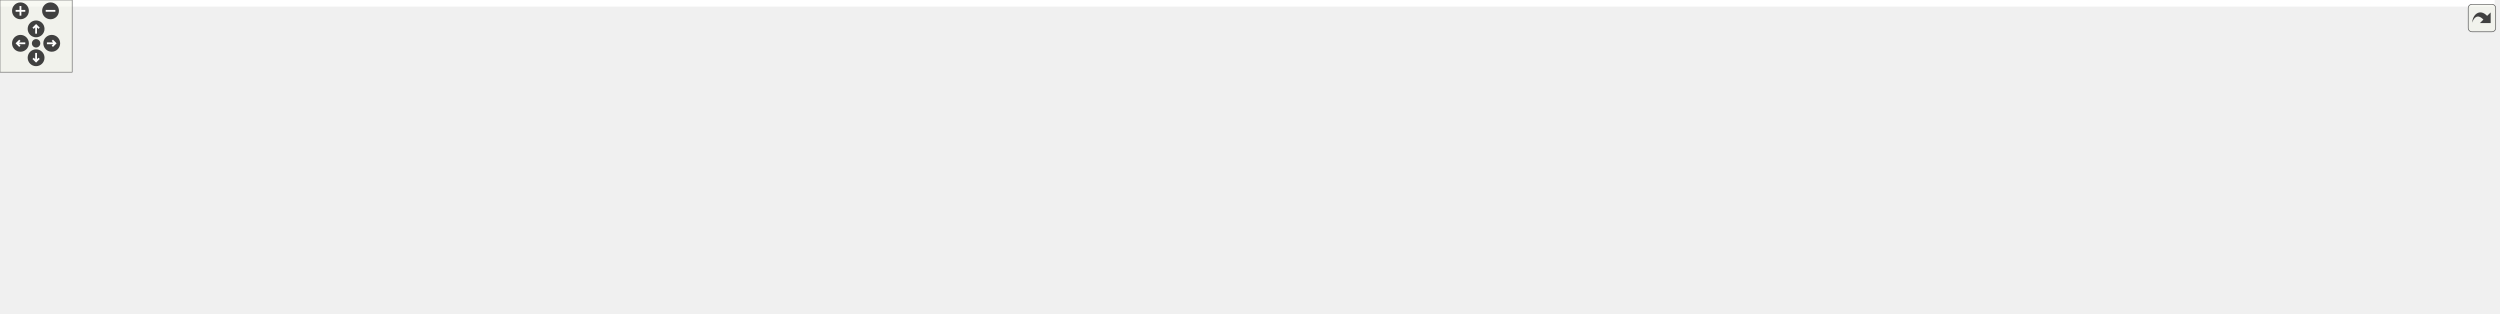
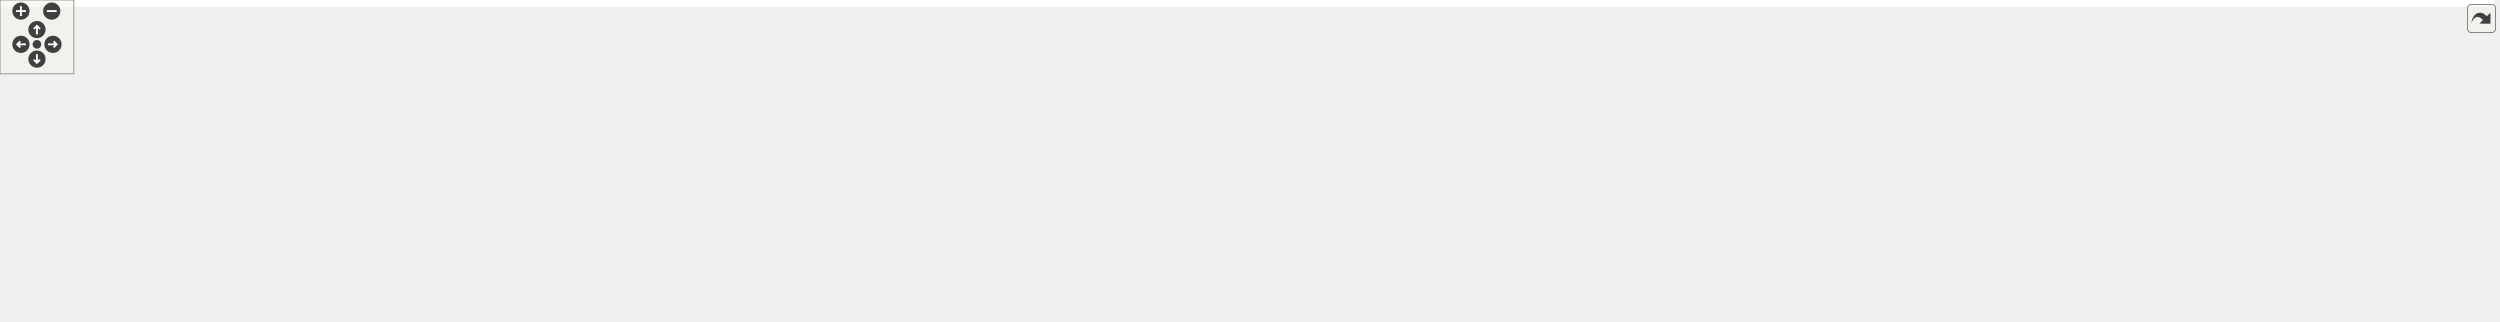
<svg xmlns="http://www.w3.org/2000/svg" xmlns:xlink="http://www.w3.org/1999/xlink" id="main" version="1.1" xml:space="preserve">
  <defs>
    <circle id="rim" cx="0" cy="0" r="7" />
    <circle id="rim2" cx="0" cy="0" r="3.5" />
    <g id="zoomPlus">
      <use xlink:href="#rim" fill="#404040">
        <set attributeName="fill" to="#808080" begin="zoomplus.mouseover" end="zoomplus.mouseout" />
      </use>
      <path d="M-4,0h8M0,-4v8" fill="none" stroke="white" stroke-width="1.5" pointer-events="none" />
    </g>
    <g id="zoomMin">
      <use xlink:href="#rim" fill="#404040">
        <set attributeName="fill" to="#808080" begin="zoomminus.mouseover" end="zoomminus.mouseout" />
      </use>
      <path d="M-4,0h8" fill="none" stroke="white" stroke-width="1.5" pointer-events="none" />
    </g>
    <g id="dirArrow">
      <path fill="none" stroke="white" stroke-width="1.5" d="M0,-3.0v7 M-2.5,-0.5L0,-3.0L2.5,-0.5" />
    </g>
    <g id="resetDef">
      <use xlink:href="#rim2" fill="#404040">
        <set attributeName="fill" to="#808080" begin="reset.mouseover" end="reset.mouseout" />
      </use>
    </g>
  </defs>
  <svg id="graph" class="graph">
    <g id="viewport">
-       <polygon fill="white" stroke="white" points="-4,5 -4,-200 2073,-200 2073,5 -4,5" />
+       <polygon fill="white" stroke="white" points="-4,5 -4,-200 2025,-200 2025,5 -4,5" />
      <g id="node1" class="node">
-         <polygon fill="#bfbfbf" stroke="black" points="1853,-175 1853,-195 1933,-195 1933,-175 1853,-175" />
-         <text text-anchor="middle" x="1893" y="-182" font-family="FreeSans.ttf" font-size="10.00">h/pincludes.h</text>
+         <polygon fill="#bfbfbf" stroke="black" points="1805,-175 1805,-195 1885,-195 1885,-175 1805,-175" />
+         <text text-anchor="middle" x="1845" y="-182" font-family="FreeSans.ttf" font-size="10.00">h/pincludes.h</text>
      </g>
      <g id="node3" class="node">
        <a xlink:href="includes_8h.xhtml" target="_top" xlink:title="All non-system includes that need to be within each .cpp file.">
-           <polygon fill="white" stroke="black" points="1598.5,-117 1598.5,-137 1663.5,-137 1663.5,-117 1598.5,-117" />
-           <text text-anchor="middle" x="1631" y="-124" font-family="FreeSans.ttf" font-size="10.00">includes.h</text>
+           <polygon fill="white" stroke="black" points="1550.5,-117 1550.5,-137 1615.5,-137 1615.5,-117 1550.5,-117" />
+           <text text-anchor="middle" x="1583" y="-124" font-family="FreeSans.ttf" font-size="10.00">includes.h</text>
        </a>
      </g>
      <g id="edge2" class="edge">
-         <path fill="none" stroke="midnightblue" d="M1852.92,-176.128C1804.38,-165.381 1722.95,-147.356 1673.39,-136.384" />
-         <polygon fill="midnightblue" stroke="midnightblue" points="1674.14,-132.966 1663.62,-134.221 1672.63,-139.8 1674.14,-132.966" />
+         <path fill="none" stroke="midnightblue" d="M1804.92,-176.128C1756.38,-165.381 1674.95,-147.356 1625.39,-136.384" />
+         <polygon fill="midnightblue" stroke="midnightblue" points="1626.14,-132.966 1615.62,-134.221 1624.63,-139.8 1626.14,-132.966" />
+       </g>
+       <g id="node75" class="node">
+         <a xlink:href="plugin_8h.xhtml" target="_top" xlink:title="The Plugin class.">
+           <polygon fill="white" stroke="black" points="1778,-117 1778,-137 1832,-137 1832,-117 1778,-117" />
+           <text text-anchor="middle" x="1805" y="-124" font-family="FreeSans.ttf" font-size="10.00">plugin.h</text>
+         </a>
+       </g>
+       <g id="edge74" class="edge">
+         <path fill="none" stroke="midnightblue" d="M1838.03,-174.897C1832.48,-166.846 1824.55,-155.353 1817.86,-145.643" />
+         <polygon fill="midnightblue" stroke="midnightblue" points="1820.72,-143.623 1812.16,-137.378 1814.95,-147.597 1820.72,-143.623" />
      </g>
      <g id="node77" class="node">
-         <a xlink:href="plugin_8h.xhtml" target="_top" xlink:title="The Plugin class.">
-           <polygon fill="white" stroke="black" points="1826,-117 1826,-137 1880,-137 1880,-117 1826,-117" />
-           <text text-anchor="middle" x="1853" y="-124" font-family="FreeSans.ttf" font-size="10.00">plugin.h</text>
+         <a xlink:href="character_8h.xhtml" target="_top" xlink:title="The Character class.">
+           <polygon fill="white" stroke="black" points="1849.5,-117 1849.5,-137 1920.5,-137 1920.5,-117 1849.5,-117" />
+           <text text-anchor="middle" x="1885" y="-124" font-family="FreeSans.ttf" font-size="10.00">character.h</text>
        </a>
      </g>
      <g id="edge76" class="edge">
-         <path fill="none" stroke="midnightblue" d="M1886.03,-174.897C1880.48,-166.846 1872.55,-155.353 1865.86,-145.643" />
-         <polygon fill="midnightblue" stroke="midnightblue" points="1868.72,-143.623 1860.16,-137.378 1862.95,-147.597 1868.72,-143.623" />
-       </g>
-       <g id="node79" class="node">
-         <a xlink:href="character_8h.xhtml" target="_top" xlink:title="The Character class.">
-           <polygon fill="white" stroke="black" points="1897.5,-117 1897.5,-137 1968.5,-137 1968.5,-117 1897.5,-117" />
-           <text text-anchor="middle" x="1933" y="-124" font-family="FreeSans.ttf" font-size="10.00">character.h</text>
-         </a>
-       </g>
-       <g id="edge78" class="edge">
-         <path fill="none" stroke="midnightblue" d="M1899.97,-174.897C1905.52,-166.846 1913.45,-155.353 1920.14,-145.643" />
-         <polygon fill="midnightblue" stroke="midnightblue" points="1923.05,-147.597 1925.84,-137.378 1917.28,-143.623 1923.05,-147.597" />
-       </g>
-       <g id="node83" class="node">
+         <path fill="none" stroke="midnightblue" d="M1851.97,-174.897C1857.52,-166.846 1865.45,-155.353 1872.14,-145.643" />
+         <polygon fill="midnightblue" stroke="midnightblue" points="1875.05,-147.597 1877.84,-137.378 1869.28,-143.623 1875.05,-147.597" />
+       </g>
+       <g id="node81" class="node">
        <a xlink:href="socketclient_8h.xhtml" target="_top" xlink:title="The SocketClient class.">
-           <polygon fill="white" stroke="black" points="1985.5,-117 1985.5,-137 2068.5,-137 2068.5,-117 1985.5,-117" />
-           <text text-anchor="middle" x="2027" y="-124" font-family="FreeSans.ttf" font-size="10.00">socketclient.h</text>
-         </a>
-       </g>
-       <g id="edge82" class="edge">
-         <path fill="none" stroke="midnightblue" d="M1916.34,-174.897C1937.83,-165.598 1969.92,-151.707 1994.02,-141.275" />
-         <polygon fill="midnightblue" stroke="midnightblue" points="1995.69,-144.366 2003.48,-137.182 1992.91,-137.942 1995.69,-144.366" />
+           <polygon fill="white" stroke="black" points="1937.5,-117 1937.5,-137 2020.5,-137 2020.5,-117 1937.5,-117" />
+           <text text-anchor="middle" x="1979" y="-124" font-family="FreeSans.ttf" font-size="10.00">socketclient.h</text>
+         </a>
+       </g>
+       <g id="edge80" class="edge">
+         <path fill="none" stroke="midnightblue" d="M1868.34,-174.897C1889.83,-165.598 1921.92,-151.707 1946.02,-141.275" />
+         <polygon fill="midnightblue" stroke="midnightblue" points="1947.69,-144.366 1955.48,-137.182 1944.91,-137.942 1947.69,-144.366" />
      </g>
      <g id="node5" class="node">
        <a xlink:href="sysincludes_8h.xhtml" target="_top" xlink:title="All system standard includes that are used within NAMS.">
-           <polygon fill="white" stroke="black" points="776,-59 776,-79 856,-79 856,-59 776,-59" />
-           <text text-anchor="middle" x="816" y="-66" font-family="FreeSans.ttf" font-size="10.00">sysincludes.h</text>
+           <polygon fill="white" stroke="black" points="762,-59 762,-79 842,-79 842,-59 762,-59" />
+           <text text-anchor="middle" x="802" y="-66" font-family="FreeSans.ttf" font-size="10.00">sysincludes.h</text>
        </a>
      </g>
      <g id="edge4" class="edge">
-         <path fill="none" stroke="midnightblue" d="M1598.3,-124.673C1472.47,-115.718 1019.03,-83.449 866.483,-72.593" />
-         <polygon fill="midnightblue" stroke="midnightblue" points="866.675,-69.098 856.452,-71.879 866.178,-76.08 866.675,-69.098" />
+         <path fill="none" stroke="midnightblue" d="M1550.44,-124.582C1428.78,-115.547 1000.41,-83.735 852.598,-72.758" />
+         <polygon fill="midnightblue" stroke="midnightblue" points="852.68,-69.254 842.448,-72.004 852.162,-76.235 852.68,-69.254" />
+       </g>
+       <g id="node53" class="node">
+         <a xlink:href="limits_8h.xhtml" target="_top" xlink:title="Custom defined numeric types and system limits.">
+           <polygon fill="white" stroke="black" points="1337.5,-59 1337.5,-79 1388.5,-79 1388.5,-59 1337.5,-59" />
+           <text text-anchor="middle" x="1363" y="-66" font-family="FreeSans.ttf" font-size="10.00">limits.h</text>
+         </a>
+       </g>
+       <g id="edge52" class="edge">
+         <path fill="none" stroke="midnightblue" d="M1550.24,-119.406C1514.91,-111.069 1456.83,-96.929 1398.33,-80.273" />
+         <polygon fill="midnightblue" stroke="midnightblue" points="1399.14,-76.864 1388.56,-77.469 1397.21,-83.592 1399.14,-76.864" />
      </g>
      <g id="node55" class="node">
-         <a xlink:href="limits_8h.xhtml" target="_top" xlink:title="Custom defined numeric types and system limits.">
-           <polygon fill="white" stroke="black" points="1385.5,-59 1385.5,-79 1436.5,-79 1436.5,-59 1385.5,-59" />
-           <text text-anchor="middle" x="1411" y="-66" font-family="FreeSans.ttf" font-size="10.00">limits.h</text>
+         <a xlink:href="macros_8h.xhtml" target="_top" xlink:title="All pre-processor macros within NAMS and select reference values.">
+           <polygon fill="white" stroke="black" points="1406,-59 1406,-79 1468,-79 1468,-59 1406,-59" />
+           <text text-anchor="middle" x="1437" y="-66" font-family="FreeSans.ttf" font-size="10.00">macros.h</text>
        </a>
      </g>
      <g id="edge54" class="edge">
-         <path fill="none" stroke="midnightblue" d="M1598.24,-119.406C1562.91,-111.069 1504.83,-96.929 1446.33,-80.273" />
-         <polygon fill="midnightblue" stroke="midnightblue" points="1447.14,-76.864 1436.56,-77.469 1445.21,-83.592 1447.14,-76.864" />
+         <path fill="none" stroke="midnightblue" d="M1557.57,-116.897C1533.95,-107.515 1498.57,-93.459 1472.24,-82.998" />
+         <polygon fill="midnightblue" stroke="midnightblue" points="1473.22,-79.621 1462.63,-79.182 1470.63,-86.126 1473.22,-79.621" />
      </g>
      <g id="node57" class="node">
-         <a xlink:href="macros_8h.xhtml" target="_top" xlink:title="All pre-processor macros within NAMS and select reference values.">
-           <polygon fill="white" stroke="black" points="1454,-59 1454,-79 1516,-79 1516,-59 1454,-59" />
-           <text text-anchor="middle" x="1485" y="-66" font-family="FreeSans.ttf" font-size="10.00">macros.h</text>
+         <a xlink:href="enum_8h.xhtml" target="_top" xlink:title="All numerical and boolean defines for every class and namespace.">
+           <polygon fill="white" stroke="black" points="1485.5,-59 1485.5,-79 1538.5,-79 1538.5,-59 1485.5,-59" />
+           <text text-anchor="middle" x="1512" y="-66" font-family="FreeSans.ttf" font-size="10.00">enum.h</text>
        </a>
      </g>
      <g id="edge56" class="edge">
-         <path fill="none" stroke="midnightblue" d="M1605.57,-116.897C1581.95,-107.515 1546.57,-93.459 1520.24,-82.998" />
-         <polygon fill="midnightblue" stroke="midnightblue" points="1521.22,-79.621 1510.63,-79.182 1518.63,-86.126 1521.22,-79.621" />
+         <path fill="none" stroke="midnightblue" d="M1570.63,-116.897C1560.17,-108.353 1544.97,-95.933 1532.67,-85.881" />
+         <polygon fill="midnightblue" stroke="midnightblue" points="1534.66,-82.993 1524.7,-79.378 1530.23,-88.415 1534.66,-82.993" />
      </g>
      <g id="node59" class="node">
-         <a xlink:href="enum_8h.xhtml" target="_top" xlink:title="All numerical and boolean defines for every class and namespace.">
-           <polygon fill="white" stroke="black" points="1533.5,-59 1533.5,-79 1586.5,-79 1586.5,-59 1533.5,-59" />
-           <text text-anchor="middle" x="1560" y="-66" font-family="FreeSans.ttf" font-size="10.00">enum.h</text>
+         <a xlink:href="config_8h.xhtml" target="_top" xlink:title="NAMS configuration options.">
+           <polygon fill="white" stroke="black" points="1556,-59 1556,-79 1610,-79 1610,-59 1556,-59" />
+           <text text-anchor="middle" x="1583" y="-66" font-family="FreeSans.ttf" font-size="10.00">config.h</text>
        </a>
      </g>
      <g id="edge58" class="edge">
-         <path fill="none" stroke="midnightblue" d="M1618.63,-116.897C1608.17,-108.353 1592.97,-95.933 1580.67,-85.881" />
-         <polygon fill="midnightblue" stroke="midnightblue" points="1582.66,-82.993 1572.7,-79.378 1578.23,-88.415 1582.66,-82.993" />
+         <path fill="none" stroke="midnightblue" d="M1583,-116.897C1583,-109.339 1583,-98.748 1583,-89.446" />
+         <polygon fill="midnightblue" stroke="midnightblue" points="1586.5,-89.378 1583,-79.378 1579.5,-89.378 1586.5,-89.378" />
      </g>
      <g id="node61" class="node">
-         <a xlink:href="config_8h.xhtml" target="_top" xlink:title="NAMS configuration options.">
-           <polygon fill="white" stroke="black" points="1604,-59 1604,-79 1658,-79 1658,-59 1604,-59" />
-           <text text-anchor="middle" x="1631" y="-66" font-family="FreeSans.ttf" font-size="10.00">config.h</text>
+         <a xlink:href="class_8h.xhtml" target="_top" xlink:title="All class declarations.">
+           <polygon fill="white" stroke="black" points="1628,-59 1628,-79 1678,-79 1678,-59 1628,-59" />
+           <text text-anchor="middle" x="1653" y="-66" font-family="FreeSans.ttf" font-size="10.00">class.h</text>
        </a>
      </g>
      <g id="edge60" class="edge">
-         <path fill="none" stroke="midnightblue" d="M1631,-116.897C1631,-109.339 1631,-98.748 1631,-89.446" />
-         <polygon fill="midnightblue" stroke="midnightblue" points="1634.5,-89.378 1631,-79.378 1627.5,-89.378 1634.5,-89.378" />
+         <path fill="none" stroke="midnightblue" d="M1595.19,-116.897C1605.5,-108.353 1620.49,-95.933 1632.63,-85.881" />
+         <polygon fill="midnightblue" stroke="midnightblue" points="1635.01,-88.453 1640.48,-79.378 1630.54,-83.063 1635.01,-88.453" />
      </g>
      <g id="node63" class="node">
-         <a xlink:href="class_8h.xhtml" target="_top" xlink:title="All class declarations.">
-           <polygon fill="white" stroke="black" points="1676,-59 1676,-79 1726,-79 1726,-59 1676,-59" />
-           <text text-anchor="middle" x="1701" y="-66" font-family="FreeSans.ttf" font-size="10.00">class.h</text>
+         <a xlink:href="namespace_8h.xhtml" target="_top" xlink:title="All namespace includes.">
+           <polygon fill="white" stroke="black" points="1696,-59 1696,-79 1778,-79 1778,-59 1696,-59" />
+           <text text-anchor="middle" x="1737" y="-66" font-family="FreeSans.ttf" font-size="10.00">namespace.h</text>
        </a>
      </g>
      <g id="edge62" class="edge">
-         <path fill="none" stroke="midnightblue" d="M1643.19,-116.897C1653.5,-108.353 1668.49,-95.933 1680.63,-85.881" />
-         <polygon fill="midnightblue" stroke="midnightblue" points="1683.01,-88.453 1688.48,-79.378 1678.54,-83.063 1683.01,-88.453" />
-       </g>
-       <g id="node65" class="node">
-         <a xlink:href="namespace_8h.xhtml" target="_top" xlink:title="All namespace includes.">
-           <polygon fill="white" stroke="black" points="1744,-59 1744,-79 1826,-79 1826,-59 1744,-59" />
-           <text text-anchor="middle" x="1785" y="-66" font-family="FreeSans.ttf" font-size="10.00">namespace.h</text>
-         </a>
-       </g>
-       <g id="edge64" class="edge">
-         <path fill="none" stroke="midnightblue" d="M1657.82,-116.897C1683.03,-107.403 1720.95,-93.124 1748.82,-82.626" />
-         <polygon fill="midnightblue" stroke="midnightblue" points="1750.1,-85.884 1758.22,-79.084 1747.63,-79.333 1750.1,-85.884" />
-       </g>
-       <g id="node75" class="node">
+         <path fill="none" stroke="midnightblue" d="M1609.82,-116.897C1635.03,-107.403 1672.95,-93.124 1700.82,-82.626" />
+         <polygon fill="midnightblue" stroke="midnightblue" points="1702.1,-85.884 1710.22,-79.084 1699.63,-79.333 1702.1,-85.884" />
+       </g>
+       <g id="node73" class="node">
        <a xlink:href="globals_8h.xhtml" target="_top" xlink:title="Externs to reference global scope variables.">
-           <polygon fill="white" stroke="black" points="1843.5,-59 1843.5,-79 1902.5,-79 1902.5,-59 1843.5,-59" />
-           <text text-anchor="middle" x="1873" y="-66" font-family="FreeSans.ttf" font-size="10.00">globals.h</text>
-         </a>
-       </g>
-       <g id="edge74" class="edge">
-         <path fill="none" stroke="midnightblue" d="M1663.64,-120.063C1702.06,-111.771 1768,-97.142 1833.15,-80.398" />
-         <polygon fill="midnightblue" stroke="midnightblue" points="1834.37,-83.698 1843.17,-77.803 1832.61,-76.921 1834.37,-83.698" />
+           <polygon fill="white" stroke="black" points="1795.5,-59 1795.5,-79 1854.5,-79 1854.5,-59 1795.5,-59" />
+           <text text-anchor="middle" x="1825" y="-66" font-family="FreeSans.ttf" font-size="10.00">globals.h</text>
+         </a>
+       </g>
+       <g id="edge72" class="edge">
+         <path fill="none" stroke="midnightblue" d="M1615.64,-120.063C1654.06,-111.771 1720,-97.142 1785.15,-80.398" />
+         <polygon fill="midnightblue" stroke="midnightblue" points="1786.37,-83.698 1795.17,-77.803 1784.61,-76.921 1786.37,-83.698" />
      </g>
      <g id="node7" class="node">
        <polygon fill="white" stroke="#bfbfbf" points="0,-1 0,-21 62,-21 62,-1 0,-1" />
        <text text-anchor="middle" x="31" y="-8" font-family="FreeSans.ttf" font-size="10.00">algorithm</text>
      </g>
      <g id="edge6" class="edge">
-         <path fill="none" stroke="midnightblue" d="M775.836,-67.555C644.513,-62.664 227.866,-45.786 72.59,-21.92" />
-         <polygon fill="midnightblue" stroke="midnightblue" points="72.736,-18.398 62.307,-20.264 71.623,-25.309 72.736,-18.398" />
+         <path fill="none" stroke="midnightblue" d="M761.667,-67.493C631.786,-62.473 224.529,-45.393 72.385,-21.89" />
+         <polygon fill="midnightblue" stroke="midnightblue" points="72.738,-18.402 62.307,-20.26 71.62,-25.312 72.738,-18.402" />
      </g>
      <g id="node9" class="node">
        <polygon fill="white" stroke="#bfbfbf" points="80,-1 80,-21 124,-21 124,-1 80,-1" />
        <text text-anchor="middle" x="102" y="-8" font-family="FreeSans.ttf" font-size="10.00">bitset</text>
      </g>
      <g id="edge8" class="edge">
-         <path fill="none" stroke="midnightblue" d="M775.603,-67.662C651.482,-63.331 276.03,-48.526 134.335,-21.708" />
-         <polygon fill="midnightblue" stroke="midnightblue" points="134.636,-18.199 124.144,-19.672 133.264,-25.063 134.636,-18.199" />
+         <path fill="none" stroke="midnightblue" d="M761.991,-67.61C639.966,-63.151 272.914,-48.072 134.128,-21.671" />
+         <polygon fill="midnightblue" stroke="midnightblue" points="134.638,-18.204 124.144,-19.668 133.26,-25.067 134.638,-18.204" />
      </g>
      <g id="node11" class="node">
        <polygon fill="white" stroke="#bfbfbf" points="142,-1 142,-21 192,-21 192,-1 142,-1" />
        <text text-anchor="middle" x="167" y="-8" font-family="FreeSans.ttf" font-size="10.00">chrono</text>
      </g>
      <g id="edge10" class="edge">
-         <path fill="none" stroke="midnightblue" d="M775.946,-67.179C660.875,-61.755 329.923,-44.773 202.013,-21.73" />
-         <polygon fill="midnightblue" stroke="midnightblue" points="202.553,-18.27 192.076,-19.845 201.248,-25.147 202.553,-18.27" />
+         <path fill="none" stroke="midnightblue" d="M761.618,-67.081C648.149,-61.497 327.14,-44.343 202.145,-21.757" />
+         <polygon fill="midnightblue" stroke="midnightblue" points="202.555,-18.272 192.077,-19.839 201.245,-25.149 202.555,-18.272" />
      </g>
      <g id="node13" class="node">
        <polygon fill="white" stroke="#bfbfbf" points="209.5,-1 209.5,-21 262.5,-21 262.5,-1 209.5,-1" />
        <text text-anchor="middle" x="236" y="-8" font-family="FreeSans.ttf" font-size="10.00">cstdarg</text>
      </g>
      <g id="edge12" class="edge">
-         <path fill="none" stroke="midnightblue" d="M775.924,-66.684C670.413,-60.41 385.834,-42.306 272.683,-21.933" />
-         <polygon fill="midnightblue" stroke="midnightblue" points="273.075,-18.445 262.597,-20.018 271.769,-25.322 273.075,-18.445" />
+         <path fill="none" stroke="midnightblue" d="M761.949,-68.4C674.421,-66.46 459.586,-58.278 272.608,-21.987" />
+         <polygon fill="midnightblue" stroke="midnightblue" points="273.087,-18.514 262.599,-20.012 271.732,-25.382 273.087,-18.514" />
      </g>
      <g id="node15" class="node">
        <polygon fill="white" stroke="#bfbfbf" points="279.5,-1 279.5,-21 324.5,-21 324.5,-1 279.5,-1" />
        <text text-anchor="middle" x="302" y="-8" font-family="FreeSans.ttf" font-size="10.00">cstdio</text>
      </g>
      <g id="edge14" class="edge">
-         <path fill="none" stroke="midnightblue" d="M775.723,-68.384C693.817,-66.427 502.075,-58.248 334.486,-21.906" />
-         <polygon fill="midnightblue" stroke="midnightblue" points="335.02,-18.439 324.5,-19.7 333.51,-25.274 335.02,-18.439" />
+         <path fill="none" stroke="midnightblue" d="M761.955,-68.227C681.979,-65.99 496.905,-57.344 334.661,-21.951" />
+         <polygon fill="midnightblue" stroke="midnightblue" points="335.023,-18.446 324.502,-19.692 333.504,-25.279 335.023,-18.446" />
      </g>
      <g id="node17" class="node">
        <polygon fill="white" stroke="#bfbfbf" points="341.5,-1 341.5,-21 388.5,-21 388.5,-1 341.5,-1" />
        <text text-anchor="middle" x="365" y="-8" font-family="FreeSans.ttf" font-size="10.00">deque</text>
      </g>
      <g id="edge16" class="edge">
-         <path fill="none" stroke="midnightblue" d="M775.946,-67.429C702.496,-63.921 541.384,-53.314 398.423,-21.953" />
-         <polygon fill="midnightblue" stroke="midnightblue" points="399.121,-18.523 388.599,-19.759 397.595,-25.355 399.121,-18.523" />
+         <path fill="none" stroke="midnightblue" d="M761.853,-67.209C690.274,-63.399 535.951,-52.395 398.469,-21.972" />
+         <polygon fill="midnightblue" stroke="midnightblue" points="399.126,-18.532 388.601,-19.748 397.587,-25.361 399.126,-18.532" />
      </g>
      <g id="node19" class="node">
        <polygon fill="white" stroke="#bfbfbf" points="406,-1 406,-21 460,-21 460,-1 406,-1" />
        <text text-anchor="middle" x="433" y="-8" font-family="FreeSans.ttf" font-size="10.00">fstream</text>
      </g>
      <g id="edge18" class="edge">
-         <path fill="none" stroke="midnightblue" d="M775.82,-65.688C712.639,-60.018 586.143,-46.803 470.119,-21.965" />
-         <polygon fill="midnightblue" stroke="midnightblue" points="470.518,-18.47 460.002,-19.764 469.029,-25.31 470.518,-18.47" />
+         <path fill="none" stroke="midnightblue" d="M761.913,-65.386C700.837,-59.437 580.753,-45.998 470.006,-21.953" />
+         <polygon fill="midnightblue" stroke="midnightblue" points="470.525,-18.484 460.006,-19.747 469.017,-25.32 470.525,-18.484" />
      </g>
      <g id="node21" class="node">
        <polygon fill="white" stroke="#bfbfbf" points="477.5,-1 477.5,-21 536.5,-21 536.5,-1 477.5,-1" />
        <text text-anchor="middle" x="507" y="-8" font-family="FreeSans.ttf" font-size="10.00">iostream</text>
      </g>
      <g id="edge20" class="edge">
-         <path fill="none" stroke="midnightblue" d="M775.776,-63.438C724.585,-56.05 633.289,-41.838 546.769,-22.248" />
-         <polygon fill="midnightblue" stroke="midnightblue" points="547.319,-18.783 536.79,-19.959 545.754,-25.606 547.319,-18.783" />
+         <path fill="none" stroke="midnightblue" d="M761.676,-62.917C712.834,-55.266 627.902,-41.053 546.68,-22.249" />
+         <polygon fill="midnightblue" stroke="midnightblue" points="547.33,-18.807 536.796,-19.933 545.734,-25.622 547.33,-18.807" />
      </g>
      <g id="node23" class="node">
        <polygon fill="white" stroke="#bfbfbf" points="554,-1 554,-21 606,-21 606,-1 554,-1" />
        <text text-anchor="middle" x="580" y="-8" font-family="FreeSans.ttf" font-size="10.00">iterator</text>
      </g>
      <g id="edge22" class="edge">
-         <path fill="none" stroke="midnightblue" d="M775.735,-60.514C737.064,-52.157 676.814,-38.6 616.062,-22.163" />
-         <polygon fill="midnightblue" stroke="midnightblue" points="616.88,-18.758 606.311,-19.501 615.036,-25.511 616.88,-18.758" />
+         <path fill="none" stroke="midnightblue" d="M761.695,-59.588C725.779,-51.041 671.585,-37.752 615.985,-22.179" />
+         <polygon fill="midnightblue" stroke="midnightblue" points="616.899,-18.8 606.324,-19.454 614.998,-25.538 616.899,-18.8" />
      </g>
      <g id="node25" class="node">
        <polygon fill="white" stroke="#bfbfbf" points="624,-1 624,-21 666,-21 666,-1 624,-1" />
        <text text-anchor="middle" x="645" y="-8" font-family="FreeSans.ttf" font-size="10.00">limits</text>
      </g>
      <g id="edge24" class="edge">
-         <path fill="none" stroke="midnightblue" d="M785.104,-58.994C758.434,-50.291 718.658,-37.16 675.765,-22.21" />
-         <polygon fill="midnightblue" stroke="midnightblue" points="676.872,-18.889 666.277,-18.89 674.56,-25.496 676.872,-18.889" />
+         <path fill="none" stroke="midnightblue" d="M774.653,-58.897C746.989,-48.678 704.315,-32.913 675.556,-22.288" />
+         <polygon fill="midnightblue" stroke="midnightblue" points="676.604,-18.944 666.011,-18.762 674.178,-25.511 676.604,-18.944" />
      </g>
      <g id="node27" class="node">
-         <polygon fill="white" stroke="#bfbfbf" points="684,-1 684,-21 714,-21 714,-1 684,-1" />
-         <text text-anchor="middle" x="699" y="-8" font-family="FreeSans.ttf" font-size="10.00">list</text>
+         <polygon fill="white" stroke="#bfbfbf" points="684,-1 684,-21 722,-21 722,-1 684,-1" />
+         <text text-anchor="middle" x="703" y="-8" font-family="FreeSans.ttf" font-size="10.00">map</text>
      </g>
      <g id="edge26" class="edge">
-         <path fill="none" stroke="midnightblue" d="M795.62,-58.897C775.522,-48.934 744.79,-33.699 723.401,-23.096" />
-         <polygon fill="midnightblue" stroke="midnightblue" points="724.817,-19.892 714.303,-18.586 721.708,-26.164 724.817,-19.892" />
+         <path fill="none" stroke="midnightblue" d="M784.756,-58.897C769.376,-49.887 746.639,-36.566 729.045,-26.259" />
+         <polygon fill="midnightblue" stroke="midnightblue" points="730.777,-23.217 720.379,-21.182 727.238,-29.257 730.777,-23.217" />
      </g>
      <g id="node29" class="node">
-         <polygon fill="white" stroke="#bfbfbf" points="732,-1 732,-21 770,-21 770,-1 732,-1" />
-         <text text-anchor="middle" x="751" y="-8" font-family="FreeSans.ttf" font-size="10.00">map</text>
+         <polygon fill="white" stroke="#bfbfbf" points="740,-1 740,-21 796,-21 796,-1 740,-1" />
+         <text text-anchor="middle" x="768" y="-8" font-family="FreeSans.ttf" font-size="10.00">sstream</text>
      </g>
      <g id="edge28" class="edge">
-         <path fill="none" stroke="midnightblue" d="M804.678,-58.897C795.195,-50.435 781.451,-38.172 770.244,-28.172" />
-         <polygon fill="midnightblue" stroke="midnightblue" points="772.422,-25.424 762.63,-21.378 767.761,-30.647 772.422,-25.424" />
+         <path fill="none" stroke="midnightblue" d="M796.078,-58.897C791.454,-51.01 784.895,-39.821 779.279,-30.24" />
+         <polygon fill="midnightblue" stroke="midnightblue" points="782.16,-28.235 774.083,-21.378 776.121,-31.775 782.16,-28.235" />
      </g>
      <g id="node31" class="node">
-         <polygon fill="white" stroke="#bfbfbf" points="788,-1 788,-21 844,-21 844,-1 788,-1" />
-         <text text-anchor="middle" x="816" y="-8" font-family="FreeSans.ttf" font-size="10.00">sstream</text>
+         <polygon fill="white" stroke="#bfbfbf" points="813.5,-1 813.5,-21 860.5,-21 860.5,-1 813.5,-1" />
+         <text text-anchor="middle" x="837" y="-8" font-family="FreeSans.ttf" font-size="10.00">vector</text>
      </g>
      <g id="edge30" class="edge">
-         <path fill="none" stroke="midnightblue" d="M816,-58.897C816,-51.339 816,-40.748 816,-31.446" />
-         <polygon fill="midnightblue" stroke="midnightblue" points="819.5,-31.378 816,-21.378 812.5,-31.378 819.5,-31.378" />
+         <path fill="none" stroke="midnightblue" d="M808.097,-58.897C812.905,-50.928 819.749,-39.587 825.57,-29.941" />
+         <polygon fill="midnightblue" stroke="midnightblue" points="828.568,-31.748 830.738,-21.378 822.574,-28.131 828.568,-31.748" />
      </g>
      <g id="node33" class="node">
-         <polygon fill="white" stroke="#bfbfbf" points="861.5,-1 861.5,-21 908.5,-21 908.5,-1 861.5,-1" />
-         <text text-anchor="middle" x="885" y="-8" font-family="FreeSans.ttf" font-size="10.00">vector</text>
+         <polygon fill="white" stroke="#bfbfbf" points="878,-1 878,-21 946,-21 946,-1 878,-1" />
+         <text text-anchor="middle" x="912" y="-8" font-family="FreeSans.ttf" font-size="10.00">arpa/inet.h</text>
      </g>
      <g id="edge32" class="edge">
-         <path fill="none" stroke="midnightblue" d="M828.019,-58.897C838.183,-50.353 852.959,-37.933 864.917,-27.881" />
-         <polygon fill="midnightblue" stroke="midnightblue" points="867.251,-30.491 872.654,-21.378 862.747,-25.133 867.251,-30.491" />
+         <path fill="none" stroke="midnightblue" d="M821.161,-58.897C838.405,-49.804 863.976,-36.322 883.598,-25.976" />
+         <polygon fill="midnightblue" stroke="midnightblue" points="885.477,-28.942 892.69,-21.182 882.212,-22.75 885.477,-28.942" />
      </g>
      <g id="node35" class="node">
-         <polygon fill="white" stroke="#bfbfbf" points="926,-1 926,-21 994,-21 994,-1 926,-1" />
-         <text text-anchor="middle" x="960" y="-8" font-family="FreeSans.ttf" font-size="10.00">arpa/inet.h</text>
+         <polygon fill="white" stroke="#bfbfbf" points="964,-1 964,-21 1042,-21 1042,-1 964,-1" />
+         <text text-anchor="middle" x="1003" y="-8" font-family="FreeSans.ttf" font-size="10.00">arpa/telnet.h</text>
      </g>
      <g id="edge34" class="edge">
-         <path fill="none" stroke="midnightblue" d="M841.083,-58.897C864.376,-49.515 899.273,-35.459 925.247,-24.998" />
-         <polygon fill="midnightblue" stroke="midnightblue" points="926.753,-28.164 934.721,-21.182 924.138,-21.671 926.753,-28.164" />
+         <path fill="none" stroke="midnightblue" d="M837.012,-58.897C870.631,-49.196 921.567,-34.498 958.144,-23.944" />
+         <polygon fill="midnightblue" stroke="midnightblue" points="959.415,-27.22 968.053,-21.084 957.475,-20.494 959.415,-27.22" />
      </g>
      <g id="node37" class="node">
-         <polygon fill="white" stroke="#bfbfbf" points="1012,-1 1012,-21 1090,-21 1090,-1 1012,-1" />
-         <text text-anchor="middle" x="1051" y="-8" font-family="FreeSans.ttf" font-size="10.00">arpa/telnet.h</text>
+         <polygon fill="white" stroke="#bfbfbf" points="1059.5,-1 1059.5,-21 1112.5,-21 1112.5,-1 1059.5,-1" />
+         <text text-anchor="middle" x="1086" y="-8" font-family="FreeSans.ttf" font-size="10.00">dirent.h</text>
      </g>
      <g id="edge36" class="edge">
-         <path fill="none" stroke="midnightblue" d="M856.131,-59.095C896.508,-49.13 958.828,-33.749 1002.08,-23.075" />
-         <polygon fill="midnightblue" stroke="midnightblue" points="1002.95,-26.465 1011.82,-20.671 1001.27,-19.669 1002.95,-26.465" />
+         <path fill="none" stroke="midnightblue" d="M842.424,-62.875C889.918,-55.349 971.226,-41.434 1049.34,-22.229" />
+         <polygon fill="midnightblue" stroke="midnightblue" points="1050.48,-25.55 1059.34,-19.735 1048.79,-18.758 1050.48,-25.55" />
      </g>
      <g id="node39" class="node">
-         <polygon fill="white" stroke="#bfbfbf" points="1107.5,-1 1107.5,-21 1160.5,-21 1160.5,-1 1107.5,-1" />
-         <text text-anchor="middle" x="1134" y="-8" font-family="FreeSans.ttf" font-size="10.00">dirent.h</text>
+         <polygon fill="white" stroke="#bfbfbf" points="1130,-1 1130,-21 1178,-21 1178,-1 1130,-1" />
+         <text text-anchor="middle" x="1154" y="-8" font-family="FreeSans.ttf" font-size="10.00">dlfcn.h</text>
      </g>
      <g id="edge38" class="edge">
-         <path fill="none" stroke="midnightblue" d="M856.19,-64.128C909.434,-57.279 1006.38,-43.447 1097.43,-22.154" />
-         <polygon fill="midnightblue" stroke="midnightblue" points="1098.43,-25.513 1107.35,-19.797 1096.82,-18.702 1098.43,-25.513" />
+         <path fill="none" stroke="midnightblue" d="M842.213,-65.361C901.283,-59.52 1015.01,-46.388 1120.17,-21.874" />
+         <polygon fill="midnightblue" stroke="midnightblue" points="1121.07,-25.258 1129.99,-19.545 1119.45,-18.447 1121.07,-25.258" />
      </g>
      <g id="node41" class="node">
-         <polygon fill="white" stroke="#bfbfbf" points="1178,-1 1178,-21 1226,-21 1226,-1 1178,-1" />
-         <text text-anchor="middle" x="1202" y="-8" font-family="FreeSans.ttf" font-size="10.00">dlfcn.h</text>
+         <polygon fill="white" stroke="#bfbfbf" points="1195.5,-1 1195.5,-21 1246.5,-21 1246.5,-1 1195.5,-1" />
+         <text text-anchor="middle" x="1221" y="-8" font-family="FreeSans.ttf" font-size="10.00">errno.h</text>
      </g>
      <g id="edge40" class="edge">
-         <path fill="none" stroke="midnightblue" d="M856.146,-66.144C920.305,-61.041 1049.92,-48.527 1168.06,-21.867" />
-         <polygon fill="midnightblue" stroke="midnightblue" points="1169.04,-25.235 1178,-19.585 1167.47,-18.412 1169.04,-25.235" />
+         <path fill="none" stroke="midnightblue" d="M842.052,-66.644C910.711,-62.059 1055.3,-50.02 1185.04,-22.138" />
+         <polygon fill="midnightblue" stroke="midnightblue" points="1186.13,-25.483 1195.15,-19.927 1184.64,-18.645 1186.13,-25.483" />
      </g>
      <g id="node43" class="node">
-         <polygon fill="white" stroke="#bfbfbf" points="1243.5,-1 1243.5,-21 1294.5,-21 1294.5,-1 1243.5,-1" />
-         <text text-anchor="middle" x="1269" y="-8" font-family="FreeSans.ttf" font-size="10.00">errno.h</text>
+         <polygon fill="white" stroke="#bfbfbf" points="1264,-1 1264,-21 1310,-21 1310,-1 1264,-1" />
+         <text text-anchor="middle" x="1287" y="-8" font-family="FreeSans.ttf" font-size="10.00">fcntl.h</text>
      </g>
      <g id="edge42" class="edge">
-         <path fill="none" stroke="midnightblue" d="M856.002,-67.193C929.368,-63.304 1090.35,-52.094 1233.33,-22.054" />
-         <polygon fill="midnightblue" stroke="midnightblue" points="1234.11,-25.467 1243.16,-19.953 1232.65,-18.622 1234.11,-25.467" />
+         <path fill="none" stroke="midnightblue" d="M842.177,-67.894C920.193,-65.09 1097.55,-55.508 1253.96,-21.823" />
+         <polygon fill="midnightblue" stroke="midnightblue" points="1254.74,-25.236 1263.76,-19.675 1253.24,-18.398 1254.74,-25.236" />
      </g>
      <g id="node45" class="node">
-         <polygon fill="white" stroke="#bfbfbf" points="1312,-1 1312,-21 1358,-21 1358,-1 1312,-1" />
-         <text text-anchor="middle" x="1335" y="-8" font-family="FreeSans.ttf" font-size="10.00">fcntl.h</text>
+         <polygon fill="white" stroke="#bfbfbf" points="1327.5,-1 1327.5,-21 1392.5,-21 1392.5,-1 1327.5,-1" />
+         <text text-anchor="middle" x="1360" y="-8" font-family="FreeSans.ttf" font-size="10.00">memory.h</text>
      </g>
      <g id="edge44" class="edge">
-         <path fill="none" stroke="midnightblue" d="M856.26,-68.299C938.649,-66.183 1132.32,-57.721 1301.91,-21.817" />
-         <polygon fill="midnightblue" stroke="midnightblue" points="1302.72,-25.223 1311.76,-19.695 1301.25,-18.38 1302.72,-25.223" />
+         <path fill="none" stroke="midnightblue" d="M842.204,-67.69C928.004,-64.393 1135.42,-53.748 1317.42,-22.047" />
+         <polygon fill="midnightblue" stroke="midnightblue" points="1318.2,-25.463 1327.44,-20.276 1316.98,-18.57 1318.2,-25.463" />
      </g>
      <g id="node47" class="node">
-         <polygon fill="white" stroke="#bfbfbf" points="1375.5,-1 1375.5,-21 1440.5,-21 1440.5,-1 1375.5,-1" />
-         <text text-anchor="middle" x="1408" y="-8" font-family="FreeSans.ttf" font-size="10.00">memory.h</text>
+         <polygon fill="white" stroke="#bfbfbf" points="1409.5,-1 1409.5,-21 1462.5,-21 1462.5,-1 1409.5,-1" />
+         <text text-anchor="middle" x="1436" y="-8" font-family="FreeSans.ttf" font-size="10.00">netdb.h</text>
      </g>
      <g id="edge46" class="edge">
-         <path fill="none" stroke="midnightblue" d="M856.071,-68.009C945.862,-65.269 1170.03,-55.54 1365.57,-22.011" />
-         <polygon fill="midnightblue" stroke="midnightblue" points="1366.19,-25.455 1375.44,-20.293 1364.99,-18.558 1366.19,-25.455" />
+         <path fill="none" stroke="midnightblue" d="M842.239,-67.032C955.308,-61.319 1275.19,-43.853 1399.4,-21.902" />
+         <polygon fill="midnightblue" stroke="midnightblue" points="1400.22,-25.311 1409.41,-20.04 1398.94,-18.429 1400.22,-25.311" />
      </g>
      <g id="node49" class="node">
-         <polygon fill="white" stroke="#bfbfbf" points="1457.5,-1 1457.5,-21 1510.5,-21 1510.5,-1 1457.5,-1" />
-         <text text-anchor="middle" x="1484" y="-8" font-family="FreeSans.ttf" font-size="10.00">netdb.h</text>
+         <polygon fill="white" stroke="#bfbfbf" points="1479.5,-1 1479.5,-21 1542.5,-21 1542.5,-1 1479.5,-1" />
+         <text text-anchor="middle" x="1511" y="-8" font-family="FreeSans.ttf" font-size="10.00">sys/stat.h</text>
      </g>
      <g id="edge48" class="edge">
-         <path fill="none" stroke="midnightblue" d="M856.356,-67.221C973.964,-61.85 1315.86,-44.859 1447.21,-21.928" />
-         <polygon fill="midnightblue" stroke="midnightblue" points="1448.21,-25.303 1457.41,-20.052 1446.94,-18.419 1448.21,-25.303" />
+         <path fill="none" stroke="midnightblue" d="M842.379,-67.215C964.643,-61.649 1330.45,-43.766 1469.26,-21.984" />
+         <polygon fill="midnightblue" stroke="midnightblue" points="1469.95,-25.418 1479.25,-20.342 1468.82,-18.511 1469.95,-25.418" />
      </g>
      <g id="node51" class="node">
-         <polygon fill="white" stroke="#bfbfbf" points="1527.5,-1 1527.5,-21 1590.5,-21 1590.5,-1 1527.5,-1" />
-         <text text-anchor="middle" x="1559" y="-8" font-family="FreeSans.ttf" font-size="10.00">sys/stat.h</text>
+         <polygon fill="white" stroke="#bfbfbf" points="1559.5,-1 1559.5,-21 1614.5,-21 1614.5,-1 1559.5,-1" />
+         <text text-anchor="middle" x="1587" y="-8" font-family="FreeSans.ttf" font-size="10.00">unistd.h</text>
      </g>
      <g id="edge50" class="edge">
-         <path fill="none" stroke="midnightblue" d="M856.137,-67.382C982.375,-62.132 1371.14,-44.674 1517.17,-21.994" />
-         <polygon fill="midnightblue" stroke="midnightblue" points="1517.95,-25.413 1527.25,-20.352 1516.82,-18.504 1517.95,-25.413" />
-       </g>
-       <g id="node53" class="node">
-         <polygon fill="white" stroke="#bfbfbf" points="1607.5,-1 1607.5,-21 1662.5,-21 1662.5,-1 1607.5,-1" />
-         <text text-anchor="middle" x="1635" y="-8" font-family="FreeSans.ttf" font-size="10.00">unistd.h</text>
-       </g>
-       <g id="edge52" class="edge">
-         <path fill="none" stroke="midnightblue" d="M856.29,-67.841C992.292,-63.735 1434.52,-48.77 1596.96,-21.971" />
-         <polygon fill="midnightblue" stroke="midnightblue" points="1598,-25.344 1607.25,-20.189 1596.8,-18.447 1598,-25.344" />
+         <path fill="none" stroke="midnightblue" d="M842.405,-67.711C974.514,-63.304 1393.62,-47.77 1548.97,-21.975" />
+         <polygon fill="midnightblue" stroke="midnightblue" points="1550,-25.348 1559.25,-20.181 1548.8,-18.452 1550,-25.348" />
+       </g>
+       <g id="node65" class="node">
+         <a xlink:href="handler_8h.xhtml" target="_top" xlink:title="The Handler namespace.">
+           <polygon fill="white" stroke="black" points="1631.5,-1 1631.5,-21 1692.5,-21 1692.5,-1 1631.5,-1" />
+           <text text-anchor="middle" x="1662" y="-8" font-family="FreeSans.ttf" font-size="10.00">handler.h</text>
+         </a>
+       </g>
+       <g id="edge64" class="edge">
+         <path fill="none" stroke="midnightblue" d="M1723.94,-58.897C1712.71,-50.218 1696.32,-37.538 1683.21,-27.405" />
+         <polygon fill="midnightblue" stroke="midnightblue" points="1685.22,-24.53 1675.17,-21.182 1680.94,-30.068 1685.22,-24.53" />
      </g>
      <g id="node67" class="node">
-         <a xlink:href="handler_8h.xhtml" target="_top" xlink:title="The Handler namespace.">
-           <polygon fill="white" stroke="black" points="1679.5,-1 1679.5,-21 1740.5,-21 1740.5,-1 1679.5,-1" />
-           <text text-anchor="middle" x="1710" y="-8" font-family="FreeSans.ttf" font-size="10.00">handler.h</text>
+         <a xlink:href="server_8h.xhtml" target="_top" xlink:title="The Server namespace.">
+           <polygon fill="white" stroke="black" points="1709.5,-1 1709.5,-21 1764.5,-21 1764.5,-1 1709.5,-1" />
+           <text text-anchor="middle" x="1737" y="-8" font-family="FreeSans.ttf" font-size="10.00">server.h</text>
        </a>
      </g>
      <g id="edge66" class="edge">
-         <path fill="none" stroke="midnightblue" d="M1771.94,-58.897C1760.71,-50.218 1744.32,-37.538 1731.21,-27.405" />
-         <polygon fill="midnightblue" stroke="midnightblue" points="1733.22,-24.53 1723.17,-21.182 1728.94,-30.068 1733.22,-24.53" />
+         <path fill="none" stroke="midnightblue" d="M1737,-58.897C1737,-51.339 1737,-40.748 1737,-31.446" />
+         <polygon fill="midnightblue" stroke="midnightblue" points="1740.5,-31.378 1737,-21.378 1733.5,-31.378 1740.5,-31.378" />
      </g>
      <g id="node69" class="node">
-         <a xlink:href="server_8h.xhtml" target="_top" xlink:title="The Server namespace.">
-           <polygon fill="white" stroke="black" points="1757.5,-1 1757.5,-21 1812.5,-21 1812.5,-1 1757.5,-1" />
-           <text text-anchor="middle" x="1785" y="-8" font-family="FreeSans.ttf" font-size="10.00">server.h</text>
+         <a xlink:href="telopt_8h.xhtml" target="_top" xlink:title="The telopt namespace.">
+           <polygon fill="white" stroke="black" points="1781.5,-1 1781.5,-21 1834.5,-21 1834.5,-1 1781.5,-1" />
+           <text text-anchor="middle" x="1808" y="-8" font-family="FreeSans.ttf" font-size="10.00">telopt.h</text>
        </a>
      </g>
      <g id="edge68" class="edge">
-         <path fill="none" stroke="midnightblue" d="M1785,-58.897C1785,-51.339 1785,-40.748 1785,-31.446" />
-         <polygon fill="midnightblue" stroke="midnightblue" points="1788.5,-31.378 1785,-21.378 1781.5,-31.378 1788.5,-31.378" />
+         <path fill="none" stroke="midnightblue" d="M1749.37,-58.897C1759.83,-50.353 1775.03,-37.933 1787.33,-27.881" />
+         <polygon fill="midnightblue" stroke="midnightblue" points="1789.77,-30.415 1795.3,-21.378 1785.34,-24.994 1789.77,-30.415" />
      </g>
      <g id="node71" class="node">
-         <a xlink:href="telopt_8h.xhtml" target="_top" xlink:title="The telopt namespace.">
-           <polygon fill="white" stroke="black" points="1829.5,-1 1829.5,-21 1882.5,-21 1882.5,-1 1829.5,-1" />
-           <text text-anchor="middle" x="1856" y="-8" font-family="FreeSans.ttf" font-size="10.00">telopt.h</text>
+         <a xlink:href="utils_8h.xhtml" target="_top" xlink:title="The Utils namespace.">
+           <polygon fill="white" stroke="black" points="1851.5,-1 1851.5,-21 1896.5,-21 1896.5,-1 1851.5,-1" />
+           <text text-anchor="middle" x="1874" y="-8" font-family="FreeSans.ttf" font-size="10.00">utils.h</text>
        </a>
      </g>
      <g id="edge70" class="edge">
-         <path fill="none" stroke="midnightblue" d="M1797.37,-58.897C1807.83,-50.353 1823.03,-37.933 1835.33,-27.881" />
-         <polygon fill="midnightblue" stroke="midnightblue" points="1837.77,-30.415 1843.3,-21.378 1833.34,-24.994 1837.77,-30.415" />
-       </g>
-       <g id="node73" class="node">
-         <a xlink:href="utils_8h.xhtml" target="_top" xlink:title="The Utils namespace.">
-           <polygon fill="white" stroke="black" points="1899.5,-1 1899.5,-21 1944.5,-21 1944.5,-1 1899.5,-1" />
-           <text text-anchor="middle" x="1922" y="-8" font-family="FreeSans.ttf" font-size="10.00">utils.h</text>
-         </a>
-       </g>
-       <g id="edge72" class="edge">
-         <path fill="none" stroke="midnightblue" d="M1808.86,-58.897C1831.33,-49.385 1865.15,-35.067 1889.96,-24.563" />
-         <polygon fill="midnightblue" stroke="midnightblue" points="1891.48,-27.724 1899.32,-20.602 1888.75,-21.277 1891.48,-27.724" />
-       </g>
-       <g id="node81" class="node">
+         <path fill="none" stroke="midnightblue" d="M1760.86,-58.897C1783.33,-49.385 1817.15,-35.067 1841.96,-24.563" />
+         <polygon fill="midnightblue" stroke="midnightblue" points="1843.48,-27.724 1851.32,-20.602 1840.75,-21.277 1843.48,-27.724" />
+       </g>
+       <g id="node79" class="node">
        <a xlink:href="thing_8h.xhtml" target="_top" xlink:title="The Thing class.">
-           <polygon fill="white" stroke="black" points="1920,-59 1920,-79 1970,-79 1970,-59 1920,-59" />
-           <text text-anchor="middle" x="1945" y="-66" font-family="FreeSans.ttf" font-size="10.00">thing.h</text>
-         </a>
-       </g>
-       <g id="edge80" class="edge">
-         <path fill="none" stroke="midnightblue" d="M1935.09,-116.897C1936.65,-109.339 1938.85,-98.748 1940.77,-89.446" />
-         <polygon fill="midnightblue" stroke="midnightblue" points="1944.25,-89.879 1942.85,-79.378 1937.4,-88.461 1944.25,-89.879" />
-       </g>
-       <g id="node85" class="node">
+           <polygon fill="white" stroke="black" points="1872,-59 1872,-79 1922,-79 1922,-59 1872,-59" />
+           <text text-anchor="middle" x="1897" y="-66" font-family="FreeSans.ttf" font-size="10.00">thing.h</text>
+         </a>
+       </g>
+       <g id="edge78" class="edge">
+         <path fill="none" stroke="midnightblue" d="M1887.09,-116.897C1888.65,-109.339 1890.85,-98.748 1892.77,-89.446" />
+         <polygon fill="midnightblue" stroke="midnightblue" points="1896.25,-89.879 1894.85,-79.378 1889.4,-88.461 1896.25,-89.879" />
+       </g>
+       <g id="node83" class="node">
        <a xlink:href="socket_8h.xhtml" target="_top" xlink:title="The Socket class.">
-           <polygon fill="white" stroke="black" points="1998.5,-59 1998.5,-79 2055.5,-79 2055.5,-59 1998.5,-59" />
-           <text text-anchor="middle" x="2027" y="-66" font-family="FreeSans.ttf" font-size="10.00">socket.h</text>
-         </a>
-       </g>
-       <g id="edge84" class="edge">
-         <path fill="none" stroke="midnightblue" d="M2027,-116.897C2027,-109.339 2027,-98.748 2027,-89.446" />
-         <polygon fill="midnightblue" stroke="midnightblue" points="2030.5,-89.378 2027,-79.378 2023.5,-89.378 2030.5,-89.378" />
+           <polygon fill="white" stroke="black" points="1950.5,-59 1950.5,-79 2007.5,-79 2007.5,-59 1950.5,-59" />
+           <text text-anchor="middle" x="1979" y="-66" font-family="FreeSans.ttf" font-size="10.00">socket.h</text>
+         </a>
+       </g>
+       <g id="edge82" class="edge">
+         <path fill="none" stroke="midnightblue" d="M1979,-116.897C1979,-109.339 1979,-98.748 1979,-89.446" />
+         <polygon fill="midnightblue" stroke="midnightblue" points="1982.5,-89.378 1979,-79.378 1975.5,-89.378 1982.5,-89.378" />
      </g>
    </g>
  </svg>
  <g id="navigator" transform="translate(0 0)" fill="#404254">
    <rect fill="#f2f5e9" fill-opacity="0.5" stroke="#606060" stroke-width=".5" x="0" y="0" width="60" height="60" />
    <use id="zoomplus" xlink:href="#zoomPlus" x="17" y="9" />
    <use id="zoomminus" xlink:href="#zoomMin" x="42" y="9" />
    <use id="reset" xlink:href="#resetDef" x="30" y="36" />
    <g id="arrowUp" xlink:href="#dirArrow" transform="translate(30 24)">
      <use xlink:href="#rim" fill="#404040">
        <set attributeName="fill" to="#808080" begin="arrowUp.mouseover" end="arrowUp.mouseout" />
      </use>
      <path fill="none" stroke="white" stroke-width="1.5" d="M0,-3.0v7 M-2.5,-0.5L0,-3.0L2.5,-0.5" />
    </g>
    <g id="arrowRight" xlink:href="#dirArrow" transform="rotate(90) translate(36 -43)">
      <use xlink:href="#rim" fill="#404040">
        <set attributeName="fill" to="#808080" begin="arrowRight.mouseover" end="arrowRight.mouseout" />
      </use>
      <path fill="none" stroke="white" stroke-width="1.5" d="M0,-3.0v7 M-2.5,-0.5L0,-3.0L2.5,-0.5" />
    </g>
    <g id="arrowDown" xlink:href="#dirArrow" transform="rotate(180) translate(-30 -48)">
      <use xlink:href="#rim" fill="#404040">
        <set attributeName="fill" to="#808080" begin="arrowDown.mouseover" end="arrowDown.mouseout" />
      </use>
      <path fill="none" stroke="white" stroke-width="1.5" d="M0,-3.0v7 M-2.5,-0.5L0,-3.0L2.5,-0.5" />
    </g>
    <g id="arrowLeft" xlink:href="#dirArrow" transform="rotate(270) translate(-36 17)">
      <use xlink:href="#rim" fill="#404040">
        <set attributeName="fill" to="#808080" begin="arrowLeft.mouseover" end="arrowLeft.mouseout" />
      </use>
      <path fill="none" stroke="white" stroke-width="1.5" d="M0,-3.0v7 M-2.5,-0.5L0,-3.0L2.5,-0.5" />
    </g>
  </g>
  <svg viewBox="0 0 15 15" width="100%" height="30px" preserveAspectRatio="xMaxYMin meet">
    <g id="arrow_out" transform="scale(0.3 0.3)">
      <a xlink:href="pincludes_8h__incl_org.svg" target="_base">
        <rect id="button" ry="5" rx="5" y="6" x="6" height="38" width="38" fill="#f2f5e9" fill-opacity="0.5" stroke="#606060" stroke-width="1.0" />
        <path id="arrow" d="M 11.5,31.437 C 11.94,20.098 22.043,11.323 32.159,21.979 L 37.069,17.246 C 37.069,17.246 37.088,32 37.088,32 L 22.16,31.978 C 22.16,31.978 26.998,27.14 26.998,27.14 C 18.529,18.264 13.292,25.23 11.5,31.437 z" style="fill:#404040;" />
      </a>
    </g>
  </svg>
</svg>
